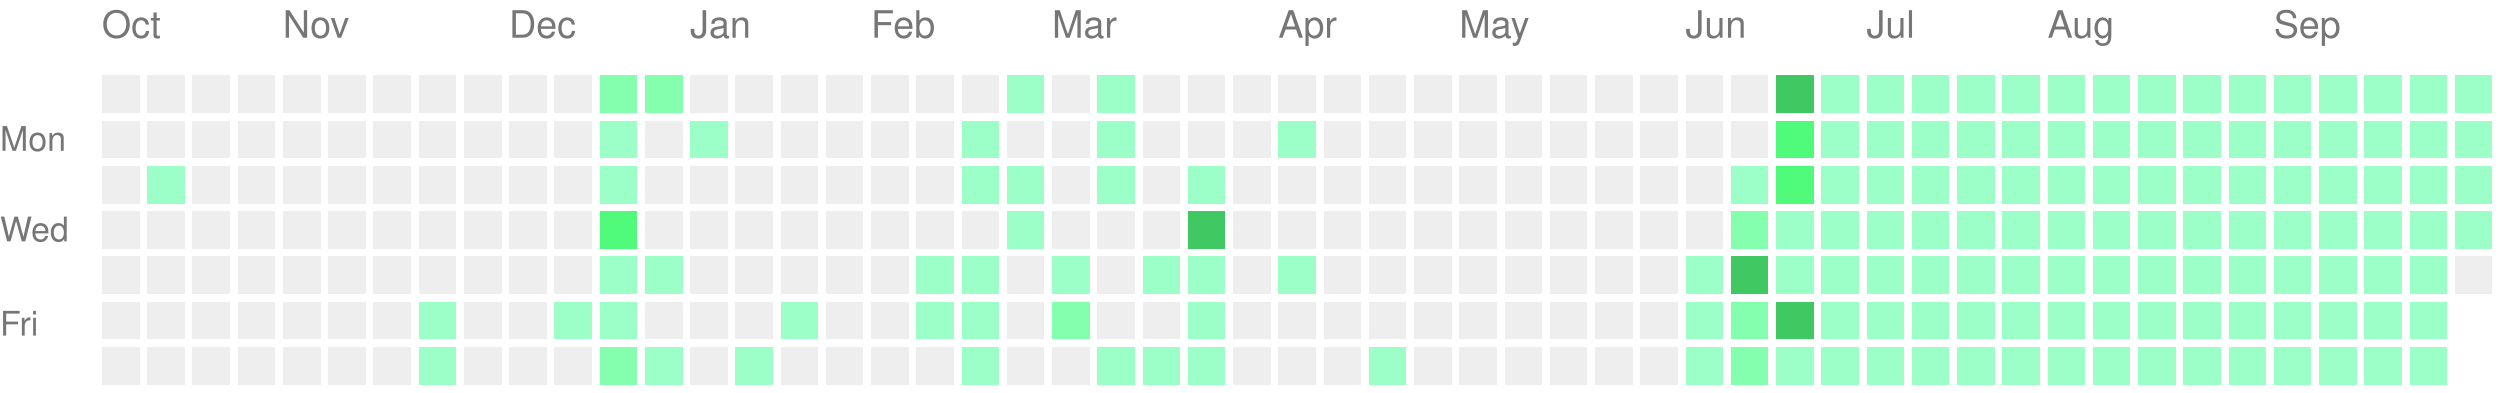
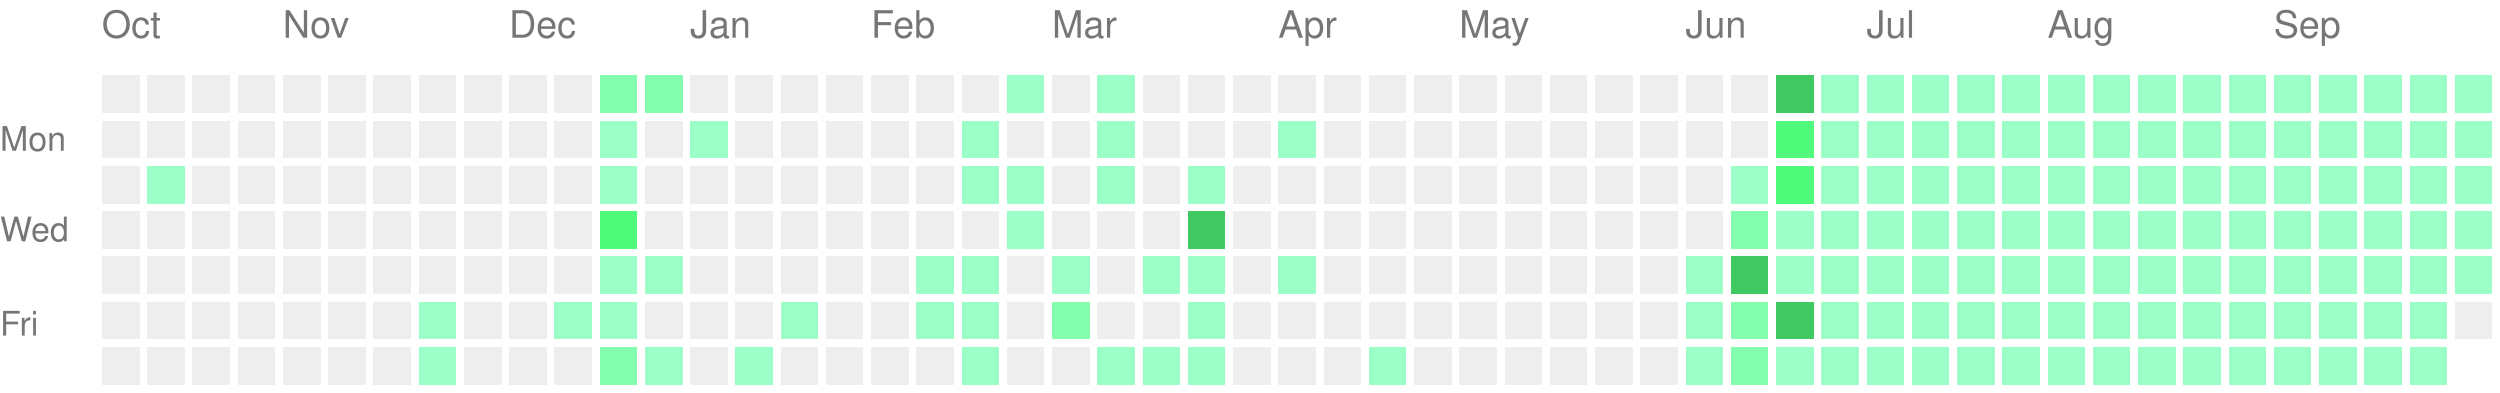
<svg xmlns="http://www.w3.org/2000/svg" version="1.1" width="663" height="104">
  <rect style="fill:#EEEEEE;shape-rendering:crispedges;" data-score="0" data-date="2025-10-05" x="27" y="20" width="10" height="10" />
  <rect style="fill:#EEEEEE;shape-rendering:crispedges;" data-score="0" data-date="2025-10-12" x="39" y="20" width="10" height="10" />
  <rect style="fill:#EEEEEE;shape-rendering:crispedges;" data-score="0" data-date="2025-10-19" x="51" y="20" width="10" height="10" />
  <rect style="fill:#EEEEEE;shape-rendering:crispedges;" data-score="0" data-date="2025-10-26" x="63" y="20" width="10" height="10" />
  <rect style="fill:#EEEEEE;shape-rendering:crispedges;" data-score="0" data-date="2025-11-02" x="75" y="20" width="10" height="10" />
  <rect style="fill:#EEEEEE;shape-rendering:crispedges;" data-score="0" data-date="2025-11-09" x="87" y="20" width="10" height="10" />
  <rect style="fill:#EEEEEE;shape-rendering:crispedges;" data-score="0" data-date="2025-11-16" x="99" y="20" width="10" height="10" />
  <rect style="fill:#EEEEEE;shape-rendering:crispedges;" data-score="0" data-date="2025-11-23" x="111" y="20" width="10" height="10" />
  <rect style="fill:#EEEEEE;shape-rendering:crispedges;" data-score="0" data-date="2025-11-30" x="123" y="20" width="10" height="10" />
  <rect style="fill:#EEEEEE;shape-rendering:crispedges;" data-score="0" data-date="2025-12-07" x="135" y="20" width="10" height="10" />
  <rect style="fill:#EEEEEE;shape-rendering:crispedges;" data-score="0" data-date="2025-12-14" x="147" y="20" width="10" height="10" />
  <rect style="fill:#83ffae;shape-rendering:crispedges;" data-score="2" data-date="2025-12-21" x="159" y="20" width="10" height="10" />
  <rect style="fill:#83ffae;shape-rendering:crispedges;" data-score="2" data-date="2025-12-28" x="171" y="20" width="10" height="10" />
  <rect style="fill:#EEEEEE;shape-rendering:crispedges;" data-score="0" data-date="2026-01-04" x="183" y="20" width="10" height="10" />
  <rect style="fill:#EEEEEE;shape-rendering:crispedges;" data-score="0" data-date="2026-01-11" x="195" y="20" width="10" height="10" />
  <rect style="fill:#EEEEEE;shape-rendering:crispedges;" data-score="0" data-date="2026-01-18" x="207" y="20" width="10" height="10" />
  <rect style="fill:#EEEEEE;shape-rendering:crispedges;" data-score="0" data-date="2026-01-25" x="219" y="20" width="10" height="10" />
  <rect style="fill:#EEEEEE;shape-rendering:crispedges;" data-score="0" data-date="2026-02-01" x="231" y="20" width="10" height="10" />
  <rect style="fill:#EEEEEE;shape-rendering:crispedges;" data-score="0" data-date="2026-02-08" x="243" y="20" width="10" height="10" />
  <rect style="fill:#EEEEEE;shape-rendering:crispedges;" data-score="0" data-date="2026-02-15" x="255" y="20" width="10" height="10" />
  <rect style="fill:#9dffc8;shape-rendering:crispedges;" data-score="1" data-date="2026-02-22" x="267" y="20" width="10" height="10" />
  <rect style="fill:#EEEEEE;shape-rendering:crispedges;" data-score="0" data-date="2026-03-01" x="279" y="20" width="10" height="10" />
  <rect style="fill:#9dffc8;shape-rendering:crispedges;" data-score="1" data-date="2026-03-08" x="291" y="20" width="10" height="10" />
  <rect style="fill:#EEEEEE;shape-rendering:crispedges;" data-score="0" data-date="2026-03-15" x="303" y="20" width="10" height="10" />
  <rect style="fill:#EEEEEE;shape-rendering:crispedges;" data-score="0" data-date="2026-03-22" x="315" y="20" width="10" height="10" />
  <rect style="fill:#EEEEEE;shape-rendering:crispedges;" data-score="0" data-date="2026-03-29" x="327" y="20" width="10" height="10" />
  <rect style="fill:#EEEEEE;shape-rendering:crispedges;" data-score="0" data-date="2026-04-05" x="339" y="20" width="10" height="10" />
  <rect style="fill:#EEEEEE;shape-rendering:crispedges;" data-score="0" data-date="2026-04-12" x="351" y="20" width="10" height="10" />
  <rect style="fill:#EEEEEE;shape-rendering:crispedges;" data-score="0" data-date="2026-04-19" x="363" y="20" width="10" height="10" />
  <rect style="fill:#EEEEEE;shape-rendering:crispedges;" data-score="0" data-date="2026-04-26" x="375" y="20" width="10" height="10" />
  <rect style="fill:#EEEEEE;shape-rendering:crispedges;" data-score="0" data-date="2026-05-03" x="387" y="20" width="10" height="10" />
  <rect style="fill:#EEEEEE;shape-rendering:crispedges;" data-score="0" data-date="2026-05-10" x="399" y="20" width="10" height="10" />
  <rect style="fill:#EEEEEE;shape-rendering:crispedges;" data-score="0" data-date="2026-05-17" x="411" y="20" width="10" height="10" />
  <rect style="fill:#EEEEEE;shape-rendering:crispedges;" data-score="0" data-date="2026-05-24" x="423" y="20" width="10" height="10" />
  <rect style="fill:#EEEEEE;shape-rendering:crispedges;" data-score="0" data-date="2026-05-31" x="435" y="20" width="10" height="10" />
  <rect style="fill:#EEEEEE;shape-rendering:crispedges;" data-score="0" data-date="2026-06-07" x="447" y="20" width="10" height="10" />
  <rect style="fill:#EEEEEE;shape-rendering:crispedges;" data-score="0" data-date="2026-06-14" x="459" y="20" width="10" height="10" />
  <rect style="fill:#40c862;shape-rendering:crispedges;" data-score="4" data-date="2026-06-21" x="471" y="20" width="10" height="10" />
  <rect style="fill:#9dffc8;shape-rendering:crispedges;" data-score="1" data-date="2026-06-28" x="483" y="20" width="10" height="10" />
  <rect style="fill:#9dffc8;shape-rendering:crispedges;" data-score="1" data-date="2026-07-05" x="495" y="20" width="10" height="10" />
  <rect style="fill:#9dffc8;shape-rendering:crispedges;" data-score="1" data-date="2026-07-12" x="507" y="20" width="10" height="10" />
  <rect style="fill:#9dffc8;shape-rendering:crispedges;" data-score="1" data-date="2026-07-19" x="519" y="20" width="10" height="10" />
  <rect style="fill:#9dffc8;shape-rendering:crispedges;" data-score="1" data-date="2026-07-26" x="531" y="20" width="10" height="10" />
  <rect style="fill:#9dffc8;shape-rendering:crispedges;" data-score="1" data-date="2026-08-02" x="543" y="20" width="10" height="10" />
  <rect style="fill:#9dffc8;shape-rendering:crispedges;" data-score="1" data-date="2026-08-09" x="555" y="20" width="10" height="10" />
  <rect style="fill:#9dffc8;shape-rendering:crispedges;" data-score="1" data-date="2026-08-16" x="567" y="20" width="10" height="10" />
  <rect style="fill:#9dffc8;shape-rendering:crispedges;" data-score="1" data-date="2026-08-23" x="579" y="20" width="10" height="10" />
  <rect style="fill:#9dffc8;shape-rendering:crispedges;" data-score="1" data-date="2026-08-30" x="591" y="20" width="10" height="10" />
  <rect style="fill:#9dffc8;shape-rendering:crispedges;" data-score="1" data-date="2026-09-06" x="603" y="20" width="10" height="10" />
  <rect style="fill:#9dffc8;shape-rendering:crispedges;" data-score="1" data-date="2026-09-13" x="615" y="20" width="10" height="10" />
  <rect style="fill:#9dffc8;shape-rendering:crispedges;" data-score="1" data-date="2026-09-20" x="627" y="20" width="10" height="10" />
  <rect style="fill:#9dffc8;shape-rendering:crispedges;" data-score="1" data-date="2026-09-27" x="639" y="20" width="10" height="10" />
  <rect style="fill:#9dffc8;shape-rendering:crispedges;" data-score="1" data-date="2026-10-04" x="651" y="20" width="10" height="10" />
  <rect style="fill:#EEEEEE;shape-rendering:crispedges;" data-score="0" data-date="2025-10-06" x="27" y="32" width="10" height="10" />
  <rect style="fill:#EEEEEE;shape-rendering:crispedges;" data-score="0" data-date="2025-10-13" x="39" y="32" width="10" height="10" />
  <rect style="fill:#EEEEEE;shape-rendering:crispedges;" data-score="0" data-date="2025-10-20" x="51" y="32" width="10" height="10" />
  <rect style="fill:#EEEEEE;shape-rendering:crispedges;" data-score="0" data-date="2025-10-27" x="63" y="32" width="10" height="10" />
  <rect style="fill:#EEEEEE;shape-rendering:crispedges;" data-score="0" data-date="2025-11-03" x="75" y="32" width="10" height="10" />
  <rect style="fill:#EEEEEE;shape-rendering:crispedges;" data-score="0" data-date="2025-11-10" x="87" y="32" width="10" height="10" />
  <rect style="fill:#EEEEEE;shape-rendering:crispedges;" data-score="0" data-date="2025-11-17" x="99" y="32" width="10" height="10" />
  <rect style="fill:#EEEEEE;shape-rendering:crispedges;" data-score="0" data-date="2025-11-24" x="111" y="32" width="10" height="10" />
  <rect style="fill:#EEEEEE;shape-rendering:crispedges;" data-score="0" data-date="2025-12-01" x="123" y="32" width="10" height="10" />
  <rect style="fill:#EEEEEE;shape-rendering:crispedges;" data-score="0" data-date="2025-12-08" x="135" y="32" width="10" height="10" />
  <rect style="fill:#EEEEEE;shape-rendering:crispedges;" data-score="0" data-date="2025-12-15" x="147" y="32" width="10" height="10" />
  <rect style="fill:#9dffc8;shape-rendering:crispedges;" data-score="1" data-date="2025-12-22" x="159" y="32" width="10" height="10" />
  <rect style="fill:#EEEEEE;shape-rendering:crispedges;" data-score="0" data-date="2025-12-29" x="171" y="32" width="10" height="10" />
  <rect style="fill:#9dffc8;shape-rendering:crispedges;" data-score="1" data-date="2026-01-05" x="183" y="32" width="10" height="10" />
  <rect style="fill:#EEEEEE;shape-rendering:crispedges;" data-score="0" data-date="2026-01-12" x="195" y="32" width="10" height="10" />
  <rect style="fill:#EEEEEE;shape-rendering:crispedges;" data-score="0" data-date="2026-01-19" x="207" y="32" width="10" height="10" />
  <rect style="fill:#EEEEEE;shape-rendering:crispedges;" data-score="0" data-date="2026-01-26" x="219" y="32" width="10" height="10" />
  <rect style="fill:#EEEEEE;shape-rendering:crispedges;" data-score="0" data-date="2026-02-02" x="231" y="32" width="10" height="10" />
  <rect style="fill:#EEEEEE;shape-rendering:crispedges;" data-score="0" data-date="2026-02-09" x="243" y="32" width="10" height="10" />
  <rect style="fill:#9dffc8;shape-rendering:crispedges;" data-score="1" data-date="2026-02-16" x="255" y="32" width="10" height="10" />
  <rect style="fill:#EEEEEE;shape-rendering:crispedges;" data-score="0" data-date="2026-02-23" x="267" y="32" width="10" height="10" />
  <rect style="fill:#EEEEEE;shape-rendering:crispedges;" data-score="0" data-date="2026-03-02" x="279" y="32" width="10" height="10" />
  <rect style="fill:#9dffc8;shape-rendering:crispedges;" data-score="1" data-date="2026-03-09" x="291" y="32" width="10" height="10" />
  <rect style="fill:#EEEEEE;shape-rendering:crispedges;" data-score="0" data-date="2026-03-16" x="303" y="32" width="10" height="10" />
  <rect style="fill:#EEEEEE;shape-rendering:crispedges;" data-score="0" data-date="2026-03-23" x="315" y="32" width="10" height="10" />
  <rect style="fill:#EEEEEE;shape-rendering:crispedges;" data-score="0" data-date="2026-03-30" x="327" y="32" width="10" height="10" />
  <rect style="fill:#9dffc8;shape-rendering:crispedges;" data-score="1" data-date="2026-04-06" x="339" y="32" width="10" height="10" />
  <rect style="fill:#EEEEEE;shape-rendering:crispedges;" data-score="0" data-date="2026-04-13" x="351" y="32" width="10" height="10" />
  <rect style="fill:#EEEEEE;shape-rendering:crispedges;" data-score="0" data-date="2026-04-20" x="363" y="32" width="10" height="10" />
  <rect style="fill:#EEEEEE;shape-rendering:crispedges;" data-score="0" data-date="2026-04-27" x="375" y="32" width="10" height="10" />
  <rect style="fill:#EEEEEE;shape-rendering:crispedges;" data-score="0" data-date="2026-05-04" x="387" y="32" width="10" height="10" />
  <rect style="fill:#EEEEEE;shape-rendering:crispedges;" data-score="0" data-date="2026-05-11" x="399" y="32" width="10" height="10" />
  <rect style="fill:#EEEEEE;shape-rendering:crispedges;" data-score="0" data-date="2026-05-18" x="411" y="32" width="10" height="10" />
  <rect style="fill:#EEEEEE;shape-rendering:crispedges;" data-score="0" data-date="2026-05-25" x="423" y="32" width="10" height="10" />
  <rect style="fill:#EEEEEE;shape-rendering:crispedges;" data-score="0" data-date="2026-06-01" x="435" y="32" width="10" height="10" />
  <rect style="fill:#EEEEEE;shape-rendering:crispedges;" data-score="0" data-date="2026-06-08" x="447" y="32" width="10" height="10" />
  <rect style="fill:#EEEEEE;shape-rendering:crispedges;" data-score="0" data-date="2026-06-15" x="459" y="32" width="10" height="10" />
  <rect style="fill:#50fa7b;shape-rendering:crispedges;" data-score="3" data-date="2026-06-22" x="471" y="32" width="10" height="10" />
  <rect style="fill:#9dffc8;shape-rendering:crispedges;" data-score="1" data-date="2026-06-29" x="483" y="32" width="10" height="10" />
  <rect style="fill:#9dffc8;shape-rendering:crispedges;" data-score="1" data-date="2026-07-06" x="495" y="32" width="10" height="10" />
  <rect style="fill:#9dffc8;shape-rendering:crispedges;" data-score="1" data-date="2026-07-13" x="507" y="32" width="10" height="10" />
  <rect style="fill:#9dffc8;shape-rendering:crispedges;" data-score="1" data-date="2026-07-20" x="519" y="32" width="10" height="10" />
  <rect style="fill:#9dffc8;shape-rendering:crispedges;" data-score="1" data-date="2026-07-27" x="531" y="32" width="10" height="10" />
  <rect style="fill:#9dffc8;shape-rendering:crispedges;" data-score="1" data-date="2026-08-03" x="543" y="32" width="10" height="10" />
  <rect style="fill:#9dffc8;shape-rendering:crispedges;" data-score="1" data-date="2026-08-10" x="555" y="32" width="10" height="10" />
  <rect style="fill:#9dffc8;shape-rendering:crispedges;" data-score="1" data-date="2026-08-17" x="567" y="32" width="10" height="10" />
  <rect style="fill:#9dffc8;shape-rendering:crispedges;" data-score="1" data-date="2026-08-24" x="579" y="32" width="10" height="10" />
  <rect style="fill:#9dffc8;shape-rendering:crispedges;" data-score="1" data-date="2026-08-31" x="591" y="32" width="10" height="10" />
  <rect style="fill:#9dffc8;shape-rendering:crispedges;" data-score="1" data-date="2026-09-07" x="603" y="32" width="10" height="10" />
  <rect style="fill:#9dffc8;shape-rendering:crispedges;" data-score="1" data-date="2026-09-14" x="615" y="32" width="10" height="10" />
  <rect style="fill:#9dffc8;shape-rendering:crispedges;" data-score="1" data-date="2026-09-21" x="627" y="32" width="10" height="10" />
  <rect style="fill:#9dffc8;shape-rendering:crispedges;" data-score="1" data-date="2026-09-28" x="639" y="32" width="10" height="10" />
  <rect style="fill:#9dffc8;shape-rendering:crispedges;" data-score="1" data-date="2026-10-05" x="651" y="32" width="10" height="10" />
  <rect style="fill:#EEEEEE;shape-rendering:crispedges;" data-score="0" data-date="2025-10-07" x="27" y="44" width="10" height="10" />
  <rect style="fill:#9dffc8;shape-rendering:crispedges;" data-score="1" data-date="2025-10-14" x="39" y="44" width="10" height="10" />
  <rect style="fill:#EEEEEE;shape-rendering:crispedges;" data-score="0" data-date="2025-10-21" x="51" y="44" width="10" height="10" />
  <rect style="fill:#EEEEEE;shape-rendering:crispedges;" data-score="0" data-date="2025-10-28" x="63" y="44" width="10" height="10" />
  <rect style="fill:#EEEEEE;shape-rendering:crispedges;" data-score="0" data-date="2025-11-04" x="75" y="44" width="10" height="10" />
  <rect style="fill:#EEEEEE;shape-rendering:crispedges;" data-score="0" data-date="2025-11-11" x="87" y="44" width="10" height="10" />
  <rect style="fill:#EEEEEE;shape-rendering:crispedges;" data-score="0" data-date="2025-11-18" x="99" y="44" width="10" height="10" />
  <rect style="fill:#EEEEEE;shape-rendering:crispedges;" data-score="0" data-date="2025-11-25" x="111" y="44" width="10" height="10" />
  <rect style="fill:#EEEEEE;shape-rendering:crispedges;" data-score="0" data-date="2025-12-02" x="123" y="44" width="10" height="10" />
  <rect style="fill:#EEEEEE;shape-rendering:crispedges;" data-score="0" data-date="2025-12-09" x="135" y="44" width="10" height="10" />
  <rect style="fill:#EEEEEE;shape-rendering:crispedges;" data-score="0" data-date="2025-12-16" x="147" y="44" width="10" height="10" />
  <rect style="fill:#9dffc8;shape-rendering:crispedges;" data-score="1" data-date="2025-12-23" x="159" y="44" width="10" height="10" />
  <rect style="fill:#EEEEEE;shape-rendering:crispedges;" data-score="0" data-date="2025-12-30" x="171" y="44" width="10" height="10" />
  <rect style="fill:#EEEEEE;shape-rendering:crispedges;" data-score="0" data-date="2026-01-06" x="183" y="44" width="10" height="10" />
  <rect style="fill:#EEEEEE;shape-rendering:crispedges;" data-score="0" data-date="2026-01-13" x="195" y="44" width="10" height="10" />
  <rect style="fill:#EEEEEE;shape-rendering:crispedges;" data-score="0" data-date="2026-01-20" x="207" y="44" width="10" height="10" />
  <rect style="fill:#EEEEEE;shape-rendering:crispedges;" data-score="0" data-date="2026-01-27" x="219" y="44" width="10" height="10" />
  <rect style="fill:#EEEEEE;shape-rendering:crispedges;" data-score="0" data-date="2026-02-03" x="231" y="44" width="10" height="10" />
  <rect style="fill:#EEEEEE;shape-rendering:crispedges;" data-score="0" data-date="2026-02-10" x="243" y="44" width="10" height="10" />
  <rect style="fill:#9dffc8;shape-rendering:crispedges;" data-score="1" data-date="2026-02-17" x="255" y="44" width="10" height="10" />
  <rect style="fill:#9dffc8;shape-rendering:crispedges;" data-score="1" data-date="2026-02-24" x="267" y="44" width="10" height="10" />
  <rect style="fill:#EEEEEE;shape-rendering:crispedges;" data-score="0" data-date="2026-03-03" x="279" y="44" width="10" height="10" />
  <rect style="fill:#9dffc8;shape-rendering:crispedges;" data-score="1" data-date="2026-03-10" x="291" y="44" width="10" height="10" />
  <rect style="fill:#EEEEEE;shape-rendering:crispedges;" data-score="0" data-date="2026-03-17" x="303" y="44" width="10" height="10" />
  <rect style="fill:#9dffc8;shape-rendering:crispedges;" data-score="1" data-date="2026-03-24" x="315" y="44" width="10" height="10" />
  <rect style="fill:#EEEEEE;shape-rendering:crispedges;" data-score="0" data-date="2026-03-31" x="327" y="44" width="10" height="10" />
  <rect style="fill:#EEEEEE;shape-rendering:crispedges;" data-score="0" data-date="2026-04-07" x="339" y="44" width="10" height="10" />
  <rect style="fill:#EEEEEE;shape-rendering:crispedges;" data-score="0" data-date="2026-04-14" x="351" y="44" width="10" height="10" />
  <rect style="fill:#EEEEEE;shape-rendering:crispedges;" data-score="0" data-date="2026-04-21" x="363" y="44" width="10" height="10" />
  <rect style="fill:#EEEEEE;shape-rendering:crispedges;" data-score="0" data-date="2026-04-28" x="375" y="44" width="10" height="10" />
  <rect style="fill:#EEEEEE;shape-rendering:crispedges;" data-score="0" data-date="2026-05-05" x="387" y="44" width="10" height="10" />
  <rect style="fill:#EEEEEE;shape-rendering:crispedges;" data-score="0" data-date="2026-05-12" x="399" y="44" width="10" height="10" />
  <rect style="fill:#EEEEEE;shape-rendering:crispedges;" data-score="0" data-date="2026-05-19" x="411" y="44" width="10" height="10" />
  <rect style="fill:#EEEEEE;shape-rendering:crispedges;" data-score="0" data-date="2026-05-26" x="423" y="44" width="10" height="10" />
  <rect style="fill:#EEEEEE;shape-rendering:crispedges;" data-score="0" data-date="2026-06-02" x="435" y="44" width="10" height="10" />
  <rect style="fill:#EEEEEE;shape-rendering:crispedges;" data-score="0" data-date="2026-06-09" x="447" y="44" width="10" height="10" />
  <rect style="fill:#9dffc8;shape-rendering:crispedges;" data-score="1" data-date="2026-06-16" x="459" y="44" width="10" height="10" />
  <rect style="fill:#50fa7b;shape-rendering:crispedges;" data-score="3" data-date="2026-06-23" x="471" y="44" width="10" height="10" />
  <rect style="fill:#9dffc8;shape-rendering:crispedges;" data-score="1" data-date="2026-06-30" x="483" y="44" width="10" height="10" />
  <rect style="fill:#9dffc8;shape-rendering:crispedges;" data-score="1" data-date="2026-07-07" x="495" y="44" width="10" height="10" />
  <rect style="fill:#9dffc8;shape-rendering:crispedges;" data-score="1" data-date="2026-07-14" x="507" y="44" width="10" height="10" />
  <rect style="fill:#9dffc8;shape-rendering:crispedges;" data-score="1" data-date="2026-07-21" x="519" y="44" width="10" height="10" />
  <rect style="fill:#9dffc8;shape-rendering:crispedges;" data-score="1" data-date="2026-07-28" x="531" y="44" width="10" height="10" />
  <rect style="fill:#9dffc8;shape-rendering:crispedges;" data-score="1" data-date="2026-08-04" x="543" y="44" width="10" height="10" />
  <rect style="fill:#9dffc8;shape-rendering:crispedges;" data-score="1" data-date="2026-08-11" x="555" y="44" width="10" height="10" />
  <rect style="fill:#9dffc8;shape-rendering:crispedges;" data-score="1" data-date="2026-08-18" x="567" y="44" width="10" height="10" />
  <rect style="fill:#9dffc8;shape-rendering:crispedges;" data-score="1" data-date="2026-08-25" x="579" y="44" width="10" height="10" />
  <rect style="fill:#9dffc8;shape-rendering:crispedges;" data-score="1" data-date="2026-09-01" x="591" y="44" width="10" height="10" />
  <rect style="fill:#9dffc8;shape-rendering:crispedges;" data-score="1" data-date="2026-09-08" x="603" y="44" width="10" height="10" />
  <rect style="fill:#9dffc8;shape-rendering:crispedges;" data-score="1" data-date="2026-09-15" x="615" y="44" width="10" height="10" />
  <rect style="fill:#9dffc8;shape-rendering:crispedges;" data-score="1" data-date="2026-09-22" x="627" y="44" width="10" height="10" />
  <rect style="fill:#9dffc8;shape-rendering:crispedges;" data-score="1" data-date="2026-09-29" x="639" y="44" width="10" height="10" />
  <rect style="fill:#9dffc8;shape-rendering:crispedges;" data-score="1" data-date="2026-10-06" x="651" y="44" width="10" height="10" />
  <rect style="fill:#EEEEEE;shape-rendering:crispedges;" data-score="0" data-date="2025-10-08" x="27" y="56" width="10" height="10" />
  <rect style="fill:#EEEEEE;shape-rendering:crispedges;" data-score="0" data-date="2025-10-15" x="39" y="56" width="10" height="10" />
  <rect style="fill:#EEEEEE;shape-rendering:crispedges;" data-score="0" data-date="2025-10-22" x="51" y="56" width="10" height="10" />
  <rect style="fill:#EEEEEE;shape-rendering:crispedges;" data-score="0" data-date="2025-10-29" x="63" y="56" width="10" height="10" />
  <rect style="fill:#EEEEEE;shape-rendering:crispedges;" data-score="0" data-date="2025-11-05" x="75" y="56" width="10" height="10" />
  <rect style="fill:#EEEEEE;shape-rendering:crispedges;" data-score="0" data-date="2025-11-12" x="87" y="56" width="10" height="10" />
  <rect style="fill:#EEEEEE;shape-rendering:crispedges;" data-score="0" data-date="2025-11-19" x="99" y="56" width="10" height="10" />
  <rect style="fill:#EEEEEE;shape-rendering:crispedges;" data-score="0" data-date="2025-11-26" x="111" y="56" width="10" height="10" />
  <rect style="fill:#EEEEEE;shape-rendering:crispedges;" data-score="0" data-date="2025-12-03" x="123" y="56" width="10" height="10" />
  <rect style="fill:#EEEEEE;shape-rendering:crispedges;" data-score="0" data-date="2025-12-10" x="135" y="56" width="10" height="10" />
  <rect style="fill:#EEEEEE;shape-rendering:crispedges;" data-score="0" data-date="2025-12-17" x="147" y="56" width="10" height="10" />
  <rect style="fill:#50fa7b;shape-rendering:crispedges;" data-score="3" data-date="2025-12-24" x="159" y="56" width="10" height="10" />
  <rect style="fill:#EEEEEE;shape-rendering:crispedges;" data-score="0" data-date="2025-12-31" x="171" y="56" width="10" height="10" />
  <rect style="fill:#EEEEEE;shape-rendering:crispedges;" data-score="0" data-date="2026-01-07" x="183" y="56" width="10" height="10" />
  <rect style="fill:#EEEEEE;shape-rendering:crispedges;" data-score="0" data-date="2026-01-14" x="195" y="56" width="10" height="10" />
  <rect style="fill:#EEEEEE;shape-rendering:crispedges;" data-score="0" data-date="2026-01-21" x="207" y="56" width="10" height="10" />
  <rect style="fill:#EEEEEE;shape-rendering:crispedges;" data-score="0" data-date="2026-01-28" x="219" y="56" width="10" height="10" />
  <rect style="fill:#EEEEEE;shape-rendering:crispedges;" data-score="0" data-date="2026-02-04" x="231" y="56" width="10" height="10" />
  <rect style="fill:#EEEEEE;shape-rendering:crispedges;" data-score="0" data-date="2026-02-11" x="243" y="56" width="10" height="10" />
  <rect style="fill:#EEEEEE;shape-rendering:crispedges;" data-score="0" data-date="2026-02-18" x="255" y="56" width="10" height="10" />
  <rect style="fill:#9dffc8;shape-rendering:crispedges;" data-score="1" data-date="2026-02-25" x="267" y="56" width="10" height="10" />
  <rect style="fill:#EEEEEE;shape-rendering:crispedges;" data-score="0" data-date="2026-03-04" x="279" y="56" width="10" height="10" />
  <rect style="fill:#EEEEEE;shape-rendering:crispedges;" data-score="0" data-date="2026-03-11" x="291" y="56" width="10" height="10" />
  <rect style="fill:#EEEEEE;shape-rendering:crispedges;" data-score="0" data-date="2026-03-18" x="303" y="56" width="10" height="10" />
  <rect style="fill:#40c862;shape-rendering:crispedges;" data-score="4" data-date="2026-03-25" x="315" y="56" width="10" height="10" />
  <rect style="fill:#EEEEEE;shape-rendering:crispedges;" data-score="0" data-date="2026-04-01" x="327" y="56" width="10" height="10" />
  <rect style="fill:#EEEEEE;shape-rendering:crispedges;" data-score="0" data-date="2026-04-08" x="339" y="56" width="10" height="10" />
  <rect style="fill:#EEEEEE;shape-rendering:crispedges;" data-score="0" data-date="2026-04-15" x="351" y="56" width="10" height="10" />
  <rect style="fill:#EEEEEE;shape-rendering:crispedges;" data-score="0" data-date="2026-04-22" x="363" y="56" width="10" height="10" />
  <rect style="fill:#EEEEEE;shape-rendering:crispedges;" data-score="0" data-date="2026-04-29" x="375" y="56" width="10" height="10" />
  <rect style="fill:#EEEEEE;shape-rendering:crispedges;" data-score="0" data-date="2026-05-06" x="387" y="56" width="10" height="10" />
  <rect style="fill:#EEEEEE;shape-rendering:crispedges;" data-score="0" data-date="2026-05-13" x="399" y="56" width="10" height="10" />
  <rect style="fill:#EEEEEE;shape-rendering:crispedges;" data-score="0" data-date="2026-05-20" x="411" y="56" width="10" height="10" />
  <rect style="fill:#EEEEEE;shape-rendering:crispedges;" data-score="0" data-date="2026-05-27" x="423" y="56" width="10" height="10" />
  <rect style="fill:#EEEEEE;shape-rendering:crispedges;" data-score="0" data-date="2026-06-03" x="435" y="56" width="10" height="10" />
  <rect style="fill:#EEEEEE;shape-rendering:crispedges;" data-score="0" data-date="2026-06-10" x="447" y="56" width="10" height="10" />
  <rect style="fill:#83ffae;shape-rendering:crispedges;" data-score="2" data-date="2026-06-17" x="459" y="56" width="10" height="10" />
  <rect style="fill:#9dffc8;shape-rendering:crispedges;" data-score="1" data-date="2026-06-24" x="471" y="56" width="10" height="10" />
  <rect style="fill:#9dffc8;shape-rendering:crispedges;" data-score="1" data-date="2026-07-01" x="483" y="56" width="10" height="10" />
  <rect style="fill:#9dffc8;shape-rendering:crispedges;" data-score="1" data-date="2026-07-08" x="495" y="56" width="10" height="10" />
  <rect style="fill:#9dffc8;shape-rendering:crispedges;" data-score="1" data-date="2026-07-15" x="507" y="56" width="10" height="10" />
  <rect style="fill:#9dffc8;shape-rendering:crispedges;" data-score="1" data-date="2026-07-22" x="519" y="56" width="10" height="10" />
  <rect style="fill:#9dffc8;shape-rendering:crispedges;" data-score="1" data-date="2026-07-29" x="531" y="56" width="10" height="10" />
  <rect style="fill:#9dffc8;shape-rendering:crispedges;" data-score="1" data-date="2026-08-05" x="543" y="56" width="10" height="10" />
  <rect style="fill:#9dffc8;shape-rendering:crispedges;" data-score="1" data-date="2026-08-12" x="555" y="56" width="10" height="10" />
  <rect style="fill:#9dffc8;shape-rendering:crispedges;" data-score="1" data-date="2026-08-19" x="567" y="56" width="10" height="10" />
  <rect style="fill:#9dffc8;shape-rendering:crispedges;" data-score="1" data-date="2026-08-26" x="579" y="56" width="10" height="10" />
  <rect style="fill:#9dffc8;shape-rendering:crispedges;" data-score="1" data-date="2026-09-02" x="591" y="56" width="10" height="10" />
  <rect style="fill:#9dffc8;shape-rendering:crispedges;" data-score="1" data-date="2026-09-09" x="603" y="56" width="10" height="10" />
  <rect style="fill:#9dffc8;shape-rendering:crispedges;" data-score="1" data-date="2026-09-16" x="615" y="56" width="10" height="10" />
  <rect style="fill:#9dffc8;shape-rendering:crispedges;" data-score="1" data-date="2026-09-23" x="627" y="56" width="10" height="10" />
  <rect style="fill:#9dffc8;shape-rendering:crispedges;" data-score="1" data-date="2026-09-30" x="639" y="56" width="10" height="10" />
  <rect style="fill:#9dffc8;shape-rendering:crispedges;" data-score="1" data-date="2026-10-07" x="651" y="56" width="10" height="10" />
  <rect style="fill:#EEEEEE;shape-rendering:crispedges;" data-score="0" data-date="2025-10-09" x="27" y="68" width="10" height="10" />
  <rect style="fill:#EEEEEE;shape-rendering:crispedges;" data-score="0" data-date="2025-10-16" x="39" y="68" width="10" height="10" />
  <rect style="fill:#EEEEEE;shape-rendering:crispedges;" data-score="0" data-date="2025-10-23" x="51" y="68" width="10" height="10" />
  <rect style="fill:#EEEEEE;shape-rendering:crispedges;" data-score="0" data-date="2025-10-30" x="63" y="68" width="10" height="10" />
  <rect style="fill:#EEEEEE;shape-rendering:crispedges;" data-score="0" data-date="2025-11-06" x="75" y="68" width="10" height="10" />
  <rect style="fill:#EEEEEE;shape-rendering:crispedges;" data-score="0" data-date="2025-11-13" x="87" y="68" width="10" height="10" />
  <rect style="fill:#EEEEEE;shape-rendering:crispedges;" data-score="0" data-date="2025-11-20" x="99" y="68" width="10" height="10" />
  <rect style="fill:#EEEEEE;shape-rendering:crispedges;" data-score="0" data-date="2025-11-27" x="111" y="68" width="10" height="10" />
  <rect style="fill:#EEEEEE;shape-rendering:crispedges;" data-score="0" data-date="2025-12-04" x="123" y="68" width="10" height="10" />
  <rect style="fill:#EEEEEE;shape-rendering:crispedges;" data-score="0" data-date="2025-12-11" x="135" y="68" width="10" height="10" />
  <rect style="fill:#EEEEEE;shape-rendering:crispedges;" data-score="0" data-date="2025-12-18" x="147" y="68" width="10" height="10" />
  <rect style="fill:#9dffc8;shape-rendering:crispedges;" data-score="1" data-date="2025-12-25" x="159" y="68" width="10" height="10" />
  <rect style="fill:#9dffc8;shape-rendering:crispedges;" data-score="1" data-date="2026-01-01" x="171" y="68" width="10" height="10" />
  <rect style="fill:#EEEEEE;shape-rendering:crispedges;" data-score="0" data-date="2026-01-08" x="183" y="68" width="10" height="10" />
  <rect style="fill:#EEEEEE;shape-rendering:crispedges;" data-score="0" data-date="2026-01-15" x="195" y="68" width="10" height="10" />
  <rect style="fill:#EEEEEE;shape-rendering:crispedges;" data-score="0" data-date="2026-01-22" x="207" y="68" width="10" height="10" />
  <rect style="fill:#EEEEEE;shape-rendering:crispedges;" data-score="0" data-date="2026-01-29" x="219" y="68" width="10" height="10" />
  <rect style="fill:#EEEEEE;shape-rendering:crispedges;" data-score="0" data-date="2026-02-05" x="231" y="68" width="10" height="10" />
  <rect style="fill:#9dffc8;shape-rendering:crispedges;" data-score="1" data-date="2026-02-12" x="243" y="68" width="10" height="10" />
  <rect style="fill:#9dffc8;shape-rendering:crispedges;" data-score="1" data-date="2026-02-19" x="255" y="68" width="10" height="10" />
  <rect style="fill:#EEEEEE;shape-rendering:crispedges;" data-score="0" data-date="2026-02-26" x="267" y="68" width="10" height="10" />
  <rect style="fill:#9dffc8;shape-rendering:crispedges;" data-score="1" data-date="2026-03-05" x="279" y="68" width="10" height="10" />
  <rect style="fill:#EEEEEE;shape-rendering:crispedges;" data-score="0" data-date="2026-03-12" x="291" y="68" width="10" height="10" />
  <rect style="fill:#9dffc8;shape-rendering:crispedges;" data-score="1" data-date="2026-03-19" x="303" y="68" width="10" height="10" />
  <rect style="fill:#9dffc8;shape-rendering:crispedges;" data-score="1" data-date="2026-03-26" x="315" y="68" width="10" height="10" />
  <rect style="fill:#EEEEEE;shape-rendering:crispedges;" data-score="0" data-date="2026-04-02" x="327" y="68" width="10" height="10" />
  <rect style="fill:#9dffc8;shape-rendering:crispedges;" data-score="1" data-date="2026-04-09" x="339" y="68" width="10" height="10" />
  <rect style="fill:#EEEEEE;shape-rendering:crispedges;" data-score="0" data-date="2026-04-16" x="351" y="68" width="10" height="10" />
  <rect style="fill:#EEEEEE;shape-rendering:crispedges;" data-score="0" data-date="2026-04-23" x="363" y="68" width="10" height="10" />
  <rect style="fill:#EEEEEE;shape-rendering:crispedges;" data-score="0" data-date="2026-04-30" x="375" y="68" width="10" height="10" />
  <rect style="fill:#EEEEEE;shape-rendering:crispedges;" data-score="0" data-date="2026-05-07" x="387" y="68" width="10" height="10" />
  <rect style="fill:#EEEEEE;shape-rendering:crispedges;" data-score="0" data-date="2026-05-14" x="399" y="68" width="10" height="10" />
  <rect style="fill:#EEEEEE;shape-rendering:crispedges;" data-score="0" data-date="2026-05-21" x="411" y="68" width="10" height="10" />
  <rect style="fill:#EEEEEE;shape-rendering:crispedges;" data-score="0" data-date="2026-05-28" x="423" y="68" width="10" height="10" />
  <rect style="fill:#EEEEEE;shape-rendering:crispedges;" data-score="0" data-date="2026-06-04" x="435" y="68" width="10" height="10" />
  <rect style="fill:#9dffc8;shape-rendering:crispedges;" data-score="1" data-date="2026-06-11" x="447" y="68" width="10" height="10" />
  <rect style="fill:#40c862;shape-rendering:crispedges;" data-score="4" data-date="2026-06-18" x="459" y="68" width="10" height="10" />
  <rect style="fill:#9dffc8;shape-rendering:crispedges;" data-score="1" data-date="2026-06-25" x="471" y="68" width="10" height="10" />
  <rect style="fill:#9dffc8;shape-rendering:crispedges;" data-score="1" data-date="2026-07-02" x="483" y="68" width="10" height="10" />
  <rect style="fill:#9dffc8;shape-rendering:crispedges;" data-score="1" data-date="2026-07-09" x="495" y="68" width="10" height="10" />
  <rect style="fill:#9dffc8;shape-rendering:crispedges;" data-score="1" data-date="2026-07-16" x="507" y="68" width="10" height="10" />
  <rect style="fill:#9dffc8;shape-rendering:crispedges;" data-score="1" data-date="2026-07-23" x="519" y="68" width="10" height="10" />
  <rect style="fill:#9dffc8;shape-rendering:crispedges;" data-score="1" data-date="2026-07-30" x="531" y="68" width="10" height="10" />
  <rect style="fill:#9dffc8;shape-rendering:crispedges;" data-score="1" data-date="2026-08-06" x="543" y="68" width="10" height="10" />
  <rect style="fill:#9dffc8;shape-rendering:crispedges;" data-score="1" data-date="2026-08-13" x="555" y="68" width="10" height="10" />
  <rect style="fill:#9dffc8;shape-rendering:crispedges;" data-score="1" data-date="2026-08-20" x="567" y="68" width="10" height="10" />
  <rect style="fill:#9dffc8;shape-rendering:crispedges;" data-score="1" data-date="2026-08-27" x="579" y="68" width="10" height="10" />
  <rect style="fill:#9dffc8;shape-rendering:crispedges;" data-score="1" data-date="2026-09-03" x="591" y="68" width="10" height="10" />
  <rect style="fill:#9dffc8;shape-rendering:crispedges;" data-score="1" data-date="2026-09-10" x="603" y="68" width="10" height="10" />
  <rect style="fill:#9dffc8;shape-rendering:crispedges;" data-score="1" data-date="2026-09-17" x="615" y="68" width="10" height="10" />
  <rect style="fill:#9dffc8;shape-rendering:crispedges;" data-score="1" data-date="2026-09-24" x="627" y="68" width="10" height="10" />
  <rect style="fill:#9dffc8;shape-rendering:crispedges;" data-score="1" data-date="2026-10-01" x="639" y="68" width="10" height="10" />
-   <rect style="fill:#EEEEEE;shape-rendering:crispedges;" data-score="0" data-date="2026-10-08" x="651" y="68" width="10" height="10" />
+   <rect style="fill:#9dffc8;shape-rendering:crispedges;" data-score="1" data-date="2026-10-08" x="651" y="68" width="10" height="10" />
  <rect style="fill:#EEEEEE;shape-rendering:crispedges;" data-score="0" data-date="2025-10-10" x="27" y="80" width="10" height="10" />
  <rect style="fill:#EEEEEE;shape-rendering:crispedges;" data-score="0" data-date="2025-10-17" x="39" y="80" width="10" height="10" />
  <rect style="fill:#EEEEEE;shape-rendering:crispedges;" data-score="0" data-date="2025-10-24" x="51" y="80" width="10" height="10" />
  <rect style="fill:#EEEEEE;shape-rendering:crispedges;" data-score="0" data-date="2025-10-31" x="63" y="80" width="10" height="10" />
  <rect style="fill:#EEEEEE;shape-rendering:crispedges;" data-score="0" data-date="2025-11-07" x="75" y="80" width="10" height="10" />
  <rect style="fill:#EEEEEE;shape-rendering:crispedges;" data-score="0" data-date="2025-11-14" x="87" y="80" width="10" height="10" />
  <rect style="fill:#EEEEEE;shape-rendering:crispedges;" data-score="0" data-date="2025-11-21" x="99" y="80" width="10" height="10" />
  <rect style="fill:#9dffc8;shape-rendering:crispedges;" data-score="1" data-date="2025-11-28" x="111" y="80" width="10" height="10" />
  <rect style="fill:#EEEEEE;shape-rendering:crispedges;" data-score="0" data-date="2025-12-05" x="123" y="80" width="10" height="10" />
  <rect style="fill:#EEEEEE;shape-rendering:crispedges;" data-score="0" data-date="2025-12-12" x="135" y="80" width="10" height="10" />
  <rect style="fill:#9dffc8;shape-rendering:crispedges;" data-score="1" data-date="2025-12-19" x="147" y="80" width="10" height="10" />
  <rect style="fill:#9dffc8;shape-rendering:crispedges;" data-score="1" data-date="2025-12-26" x="159" y="80" width="10" height="10" />
  <rect style="fill:#EEEEEE;shape-rendering:crispedges;" data-score="0" data-date="2026-01-02" x="171" y="80" width="10" height="10" />
  <rect style="fill:#EEEEEE;shape-rendering:crispedges;" data-score="0" data-date="2026-01-09" x="183" y="80" width="10" height="10" />
  <rect style="fill:#EEEEEE;shape-rendering:crispedges;" data-score="0" data-date="2026-01-16" x="195" y="80" width="10" height="10" />
  <rect style="fill:#9dffc8;shape-rendering:crispedges;" data-score="1" data-date="2026-01-23" x="207" y="80" width="10" height="10" />
  <rect style="fill:#EEEEEE;shape-rendering:crispedges;" data-score="0" data-date="2026-01-30" x="219" y="80" width="10" height="10" />
  <rect style="fill:#EEEEEE;shape-rendering:crispedges;" data-score="0" data-date="2026-02-06" x="231" y="80" width="10" height="10" />
  <rect style="fill:#9dffc8;shape-rendering:crispedges;" data-score="1" data-date="2026-02-13" x="243" y="80" width="10" height="10" />
  <rect style="fill:#9dffc8;shape-rendering:crispedges;" data-score="1" data-date="2026-02-20" x="255" y="80" width="10" height="10" />
  <rect style="fill:#EEEEEE;shape-rendering:crispedges;" data-score="0" data-date="2026-02-27" x="267" y="80" width="10" height="10" />
  <rect style="fill:#83ffae;shape-rendering:crispedges;" data-score="2" data-date="2026-03-06" x="279" y="80" width="10" height="10" />
  <rect style="fill:#EEEEEE;shape-rendering:crispedges;" data-score="0" data-date="2026-03-13" x="291" y="80" width="10" height="10" />
  <rect style="fill:#EEEEEE;shape-rendering:crispedges;" data-score="0" data-date="2026-03-20" x="303" y="80" width="10" height="10" />
  <rect style="fill:#9dffc8;shape-rendering:crispedges;" data-score="1" data-date="2026-03-27" x="315" y="80" width="10" height="10" />
  <rect style="fill:#EEEEEE;shape-rendering:crispedges;" data-score="0" data-date="2026-04-03" x="327" y="80" width="10" height="10" />
  <rect style="fill:#EEEEEE;shape-rendering:crispedges;" data-score="0" data-date="2026-04-10" x="339" y="80" width="10" height="10" />
  <rect style="fill:#EEEEEE;shape-rendering:crispedges;" data-score="0" data-date="2026-04-17" x="351" y="80" width="10" height="10" />
  <rect style="fill:#EEEEEE;shape-rendering:crispedges;" data-score="0" data-date="2026-04-24" x="363" y="80" width="10" height="10" />
  <rect style="fill:#EEEEEE;shape-rendering:crispedges;" data-score="0" data-date="2026-05-01" x="375" y="80" width="10" height="10" />
  <rect style="fill:#EEEEEE;shape-rendering:crispedges;" data-score="0" data-date="2026-05-08" x="387" y="80" width="10" height="10" />
  <rect style="fill:#EEEEEE;shape-rendering:crispedges;" data-score="0" data-date="2026-05-15" x="399" y="80" width="10" height="10" />
  <rect style="fill:#EEEEEE;shape-rendering:crispedges;" data-score="0" data-date="2026-05-22" x="411" y="80" width="10" height="10" />
  <rect style="fill:#EEEEEE;shape-rendering:crispedges;" data-score="0" data-date="2026-05-29" x="423" y="80" width="10" height="10" />
  <rect style="fill:#EEEEEE;shape-rendering:crispedges;" data-score="0" data-date="2026-06-05" x="435" y="80" width="10" height="10" />
  <rect style="fill:#9dffc8;shape-rendering:crispedges;" data-score="1" data-date="2026-06-12" x="447" y="80" width="10" height="10" />
  <rect style="fill:#83ffae;shape-rendering:crispedges;" data-score="2" data-date="2026-06-19" x="459" y="80" width="10" height="10" />
  <rect style="fill:#40c862;shape-rendering:crispedges;" data-score="4" data-date="2026-06-26" x="471" y="80" width="10" height="10" />
  <rect style="fill:#9dffc8;shape-rendering:crispedges;" data-score="1" data-date="2026-07-03" x="483" y="80" width="10" height="10" />
  <rect style="fill:#9dffc8;shape-rendering:crispedges;" data-score="1" data-date="2026-07-10" x="495" y="80" width="10" height="10" />
  <rect style="fill:#9dffc8;shape-rendering:crispedges;" data-score="1" data-date="2026-07-17" x="507" y="80" width="10" height="10" />
  <rect style="fill:#9dffc8;shape-rendering:crispedges;" data-score="1" data-date="2026-07-24" x="519" y="80" width="10" height="10" />
  <rect style="fill:#9dffc8;shape-rendering:crispedges;" data-score="1" data-date="2026-07-31" x="531" y="80" width="10" height="10" />
  <rect style="fill:#9dffc8;shape-rendering:crispedges;" data-score="1" data-date="2026-08-07" x="543" y="80" width="10" height="10" />
  <rect style="fill:#9dffc8;shape-rendering:crispedges;" data-score="1" data-date="2026-08-14" x="555" y="80" width="10" height="10" />
  <rect style="fill:#9dffc8;shape-rendering:crispedges;" data-score="1" data-date="2026-08-21" x="567" y="80" width="10" height="10" />
  <rect style="fill:#9dffc8;shape-rendering:crispedges;" data-score="1" data-date="2026-08-28" x="579" y="80" width="10" height="10" />
  <rect style="fill:#9dffc8;shape-rendering:crispedges;" data-score="1" data-date="2026-09-04" x="591" y="80" width="10" height="10" />
  <rect style="fill:#9dffc8;shape-rendering:crispedges;" data-score="1" data-date="2026-09-11" x="603" y="80" width="10" height="10" />
  <rect style="fill:#9dffc8;shape-rendering:crispedges;" data-score="1" data-date="2026-09-18" x="615" y="80" width="10" height="10" />
  <rect style="fill:#9dffc8;shape-rendering:crispedges;" data-score="1" data-date="2026-09-25" x="627" y="80" width="10" height="10" />
  <rect style="fill:#9dffc8;shape-rendering:crispedges;" data-score="1" data-date="2026-10-02" x="639" y="80" width="10" height="10" />
+   <rect style="fill:#EEEEEE;shape-rendering:crispedges;" data-score="0" data-date="2026-10-09" x="651" y="80" width="10" height="10" />
  <rect style="fill:#EEEEEE;shape-rendering:crispedges;" data-score="0" data-date="2025-10-11" x="27" y="92" width="10" height="10" />
  <rect style="fill:#EEEEEE;shape-rendering:crispedges;" data-score="0" data-date="2025-10-18" x="39" y="92" width="10" height="10" />
  <rect style="fill:#EEEEEE;shape-rendering:crispedges;" data-score="0" data-date="2025-10-25" x="51" y="92" width="10" height="10" />
  <rect style="fill:#EEEEEE;shape-rendering:crispedges;" data-score="0" data-date="2025-11-01" x="63" y="92" width="10" height="10" />
  <rect style="fill:#EEEEEE;shape-rendering:crispedges;" data-score="0" data-date="2025-11-08" x="75" y="92" width="10" height="10" />
  <rect style="fill:#EEEEEE;shape-rendering:crispedges;" data-score="0" data-date="2025-11-15" x="87" y="92" width="10" height="10" />
  <rect style="fill:#EEEEEE;shape-rendering:crispedges;" data-score="0" data-date="2025-11-22" x="99" y="92" width="10" height="10" />
  <rect style="fill:#9dffc8;shape-rendering:crispedges;" data-score="1" data-date="2025-11-29" x="111" y="92" width="10" height="10" />
  <rect style="fill:#EEEEEE;shape-rendering:crispedges;" data-score="0" data-date="2025-12-06" x="123" y="92" width="10" height="10" />
  <rect style="fill:#EEEEEE;shape-rendering:crispedges;" data-score="0" data-date="2025-12-13" x="135" y="92" width="10" height="10" />
  <rect style="fill:#EEEEEE;shape-rendering:crispedges;" data-score="0" data-date="2025-12-20" x="147" y="92" width="10" height="10" />
  <rect style="fill:#83ffae;shape-rendering:crispedges;" data-score="2" data-date="2025-12-27" x="159" y="92" width="10" height="10" />
  <rect style="fill:#9dffc8;shape-rendering:crispedges;" data-score="1" data-date="2026-01-03" x="171" y="92" width="10" height="10" />
  <rect style="fill:#EEEEEE;shape-rendering:crispedges;" data-score="0" data-date="2026-01-10" x="183" y="92" width="10" height="10" />
  <rect style="fill:#9dffc8;shape-rendering:crispedges;" data-score="1" data-date="2026-01-17" x="195" y="92" width="10" height="10" />
  <rect style="fill:#EEEEEE;shape-rendering:crispedges;" data-score="0" data-date="2026-01-24" x="207" y="92" width="10" height="10" />
  <rect style="fill:#EEEEEE;shape-rendering:crispedges;" data-score="0" data-date="2026-01-31" x="219" y="92" width="10" height="10" />
  <rect style="fill:#EEEEEE;shape-rendering:crispedges;" data-score="0" data-date="2026-02-07" x="231" y="92" width="10" height="10" />
  <rect style="fill:#EEEEEE;shape-rendering:crispedges;" data-score="0" data-date="2026-02-14" x="243" y="92" width="10" height="10" />
  <rect style="fill:#9dffc8;shape-rendering:crispedges;" data-score="1" data-date="2026-02-21" x="255" y="92" width="10" height="10" />
  <rect style="fill:#EEEEEE;shape-rendering:crispedges;" data-score="0" data-date="2026-02-28" x="267" y="92" width="10" height="10" />
  <rect style="fill:#EEEEEE;shape-rendering:crispedges;" data-score="0" data-date="2026-03-07" x="279" y="92" width="10" height="10" />
  <rect style="fill:#9dffc8;shape-rendering:crispedges;" data-score="1" data-date="2026-03-14" x="291" y="92" width="10" height="10" />
  <rect style="fill:#9dffc8;shape-rendering:crispedges;" data-score="1" data-date="2026-03-21" x="303" y="92" width="10" height="10" />
  <rect style="fill:#9dffc8;shape-rendering:crispedges;" data-score="1" data-date="2026-03-28" x="315" y="92" width="10" height="10" />
  <rect style="fill:#EEEEEE;shape-rendering:crispedges;" data-score="0" data-date="2026-04-04" x="327" y="92" width="10" height="10" />
  <rect style="fill:#EEEEEE;shape-rendering:crispedges;" data-score="0" data-date="2026-04-11" x="339" y="92" width="10" height="10" />
  <rect style="fill:#EEEEEE;shape-rendering:crispedges;" data-score="0" data-date="2026-04-18" x="351" y="92" width="10" height="10" />
  <rect style="fill:#9dffc8;shape-rendering:crispedges;" data-score="1" data-date="2026-04-25" x="363" y="92" width="10" height="10" />
  <rect style="fill:#EEEEEE;shape-rendering:crispedges;" data-score="0" data-date="2026-05-02" x="375" y="92" width="10" height="10" />
  <rect style="fill:#EEEEEE;shape-rendering:crispedges;" data-score="0" data-date="2026-05-09" x="387" y="92" width="10" height="10" />
  <rect style="fill:#EEEEEE;shape-rendering:crispedges;" data-score="0" data-date="2026-05-16" x="399" y="92" width="10" height="10" />
  <rect style="fill:#EEEEEE;shape-rendering:crispedges;" data-score="0" data-date="2026-05-23" x="411" y="92" width="10" height="10" />
  <rect style="fill:#EEEEEE;shape-rendering:crispedges;" data-score="0" data-date="2026-05-30" x="423" y="92" width="10" height="10" />
  <rect style="fill:#EEEEEE;shape-rendering:crispedges;" data-score="0" data-date="2026-06-06" x="435" y="92" width="10" height="10" />
  <rect style="fill:#9dffc8;shape-rendering:crispedges;" data-score="1" data-date="2026-06-13" x="447" y="92" width="10" height="10" />
  <rect style="fill:#83ffae;shape-rendering:crispedges;" data-score="2" data-date="2026-06-20" x="459" y="92" width="10" height="10" />
  <rect style="fill:#9dffc8;shape-rendering:crispedges;" data-score="1" data-date="2026-06-27" x="471" y="92" width="10" height="10" />
  <rect style="fill:#9dffc8;shape-rendering:crispedges;" data-score="1" data-date="2026-07-04" x="483" y="92" width="10" height="10" />
  <rect style="fill:#9dffc8;shape-rendering:crispedges;" data-score="1" data-date="2026-07-11" x="495" y="92" width="10" height="10" />
  <rect style="fill:#9dffc8;shape-rendering:crispedges;" data-score="1" data-date="2026-07-18" x="507" y="92" width="10" height="10" />
  <rect style="fill:#9dffc8;shape-rendering:crispedges;" data-score="1" data-date="2026-07-25" x="519" y="92" width="10" height="10" />
  <rect style="fill:#9dffc8;shape-rendering:crispedges;" data-score="1" data-date="2026-08-01" x="531" y="92" width="10" height="10" />
  <rect style="fill:#9dffc8;shape-rendering:crispedges;" data-score="1" data-date="2026-08-08" x="543" y="92" width="10" height="10" />
  <rect style="fill:#9dffc8;shape-rendering:crispedges;" data-score="1" data-date="2026-08-15" x="555" y="92" width="10" height="10" />
  <rect style="fill:#9dffc8;shape-rendering:crispedges;" data-score="1" data-date="2026-08-22" x="567" y="92" width="10" height="10" />
  <rect style="fill:#9dffc8;shape-rendering:crispedges;" data-score="1" data-date="2026-08-29" x="579" y="92" width="10" height="10" />
  <rect style="fill:#9dffc8;shape-rendering:crispedges;" data-score="1" data-date="2026-09-05" x="591" y="92" width="10" height="10" />
  <rect style="fill:#9dffc8;shape-rendering:crispedges;" data-score="1" data-date="2026-09-12" x="603" y="92" width="10" height="10" />
  <rect style="fill:#9dffc8;shape-rendering:crispedges;" data-score="1" data-date="2026-09-19" x="615" y="92" width="10" height="10" />
  <rect style="fill:#9dffc8;shape-rendering:crispedges;" data-score="1" data-date="2026-09-26" x="627" y="92" width="10" height="10" />
  <rect style="fill:#9dffc8;shape-rendering:crispedges;" data-score="1" data-date="2026-10-03" x="639" y="92" width="10" height="10" />
  <text style="fill:#767676;text-anchor:start;text-align:center;font-family:-apple-system, BlinkMacSystemFont, 'Segoe UI', Helvetica, Arial, sans-serif, 'Apple Color Emoji', 'Segoe UI Emoji', 'Segoe UI Symbol';white-space:nowrap;font-size:9px;display:none;" x="0" y="28">Sun</text>
  <text style="fill:#767676;text-anchor:start;text-align:center;font-family:-apple-system, BlinkMacSystemFont, 'Segoe UI', Helvetica, Arial, sans-serif, 'Apple Color Emoji', 'Segoe UI Emoji', 'Segoe UI Symbol';white-space:nowrap;font-size:9px;" x="0" y="40">Mon</text>
  <text style="fill:#767676;text-anchor:start;text-align:center;font-family:-apple-system, BlinkMacSystemFont, 'Segoe UI', Helvetica, Arial, sans-serif, 'Apple Color Emoji', 'Segoe UI Emoji', 'Segoe UI Symbol';white-space:nowrap;font-size:9px;display:none;" x="0" y="52">Tue</text>
  <text style="fill:#767676;text-anchor:start;text-align:center;font-family:-apple-system, BlinkMacSystemFont, 'Segoe UI', Helvetica, Arial, sans-serif, 'Apple Color Emoji', 'Segoe UI Emoji', 'Segoe UI Symbol';white-space:nowrap;font-size:9px;" x="0" y="64">Wed</text>
  <text style="fill:#767676;text-anchor:start;text-align:center;font-family:-apple-system, BlinkMacSystemFont, 'Segoe UI', Helvetica, Arial, sans-serif, 'Apple Color Emoji', 'Segoe UI Emoji', 'Segoe UI Symbol';white-space:nowrap;font-size:9px;display:none;" x="0" y="77">Thu</text>
  <text style="fill:#767676;text-anchor:start;text-align:center;font-family:-apple-system, BlinkMacSystemFont, 'Segoe UI', Helvetica, Arial, sans-serif, 'Apple Color Emoji', 'Segoe UI Emoji', 'Segoe UI Symbol';white-space:nowrap;font-size:9px;" x="0" y="89">Fri</text>
  <text style="fill:#767676;text-anchor:start;text-align:center;font-family:-apple-system, BlinkMacSystemFont, 'Segoe UI', Helvetica, Arial, sans-serif, 'Apple Color Emoji', 'Segoe UI Emoji', 'Segoe UI Symbol';white-space:nowrap;font-size:9px;display:none;" x="0" y="101">Sat</text>
  <text style="fill:#767676;text-anchor:start;text-align:center;font-family:-apple-system, BlinkMacSystemFont, 'Segoe UI', Helvetica, Arial, sans-serif, 'Apple Color Emoji', 'Segoe UI Emoji', 'Segoe UI Symbol';white-space:nowrap;font-size:10px;" x="27" y="10">Oct</text>
  <text style="fill:#767676;text-anchor:start;text-align:center;font-family:-apple-system, BlinkMacSystemFont, 'Segoe UI', Helvetica, Arial, sans-serif, 'Apple Color Emoji', 'Segoe UI Emoji', 'Segoe UI Symbol';white-space:nowrap;font-size:10px;" x="75" y="10">Nov</text>
  <text style="fill:#767676;text-anchor:start;text-align:center;font-family:-apple-system, BlinkMacSystemFont, 'Segoe UI', Helvetica, Arial, sans-serif, 'Apple Color Emoji', 'Segoe UI Emoji', 'Segoe UI Symbol';white-space:nowrap;font-size:10px;" x="135" y="10">Dec</text>
  <text style="fill:#767676;text-anchor:start;text-align:center;font-family:-apple-system, BlinkMacSystemFont, 'Segoe UI', Helvetica, Arial, sans-serif, 'Apple Color Emoji', 'Segoe UI Emoji', 'Segoe UI Symbol';white-space:nowrap;font-size:10px;" x="183" y="10">Jan</text>
  <text style="fill:#767676;text-anchor:start;text-align:center;font-family:-apple-system, BlinkMacSystemFont, 'Segoe UI', Helvetica, Arial, sans-serif, 'Apple Color Emoji', 'Segoe UI Emoji', 'Segoe UI Symbol';white-space:nowrap;font-size:10px;" x="231" y="10">Feb</text>
  <text style="fill:#767676;text-anchor:start;text-align:center;font-family:-apple-system, BlinkMacSystemFont, 'Segoe UI', Helvetica, Arial, sans-serif, 'Apple Color Emoji', 'Segoe UI Emoji', 'Segoe UI Symbol';white-space:nowrap;font-size:10px;" x="279" y="10">Mar</text>
  <text style="fill:#767676;text-anchor:start;text-align:center;font-family:-apple-system, BlinkMacSystemFont, 'Segoe UI', Helvetica, Arial, sans-serif, 'Apple Color Emoji', 'Segoe UI Emoji', 'Segoe UI Symbol';white-space:nowrap;font-size:10px;" x="339" y="10">Apr</text>
  <text style="fill:#767676;text-anchor:start;text-align:center;font-family:-apple-system, BlinkMacSystemFont, 'Segoe UI', Helvetica, Arial, sans-serif, 'Apple Color Emoji', 'Segoe UI Emoji', 'Segoe UI Symbol';white-space:nowrap;font-size:10px;" x="387" y="10">May</text>
  <text style="fill:#767676;text-anchor:start;text-align:center;font-family:-apple-system, BlinkMacSystemFont, 'Segoe UI', Helvetica, Arial, sans-serif, 'Apple Color Emoji', 'Segoe UI Emoji', 'Segoe UI Symbol';white-space:nowrap;font-size:10px;" x="447" y="10">Jun</text>
  <text style="fill:#767676;text-anchor:start;text-align:center;font-family:-apple-system, BlinkMacSystemFont, 'Segoe UI', Helvetica, Arial, sans-serif, 'Apple Color Emoji', 'Segoe UI Emoji', 'Segoe UI Symbol';white-space:nowrap;font-size:10px;" x="495" y="10">Jul</text>
  <text style="fill:#767676;text-anchor:start;text-align:center;font-family:-apple-system, BlinkMacSystemFont, 'Segoe UI', Helvetica, Arial, sans-serif, 'Apple Color Emoji', 'Segoe UI Emoji', 'Segoe UI Symbol';white-space:nowrap;font-size:10px;" x="543" y="10">Aug</text>
  <text style="fill:#767676;text-anchor:start;text-align:center;font-family:-apple-system, BlinkMacSystemFont, 'Segoe UI', Helvetica, Arial, sans-serif, 'Apple Color Emoji', 'Segoe UI Emoji', 'Segoe UI Symbol';white-space:nowrap;font-size:10px;" x="603" y="10">Sep</text>
</svg>
